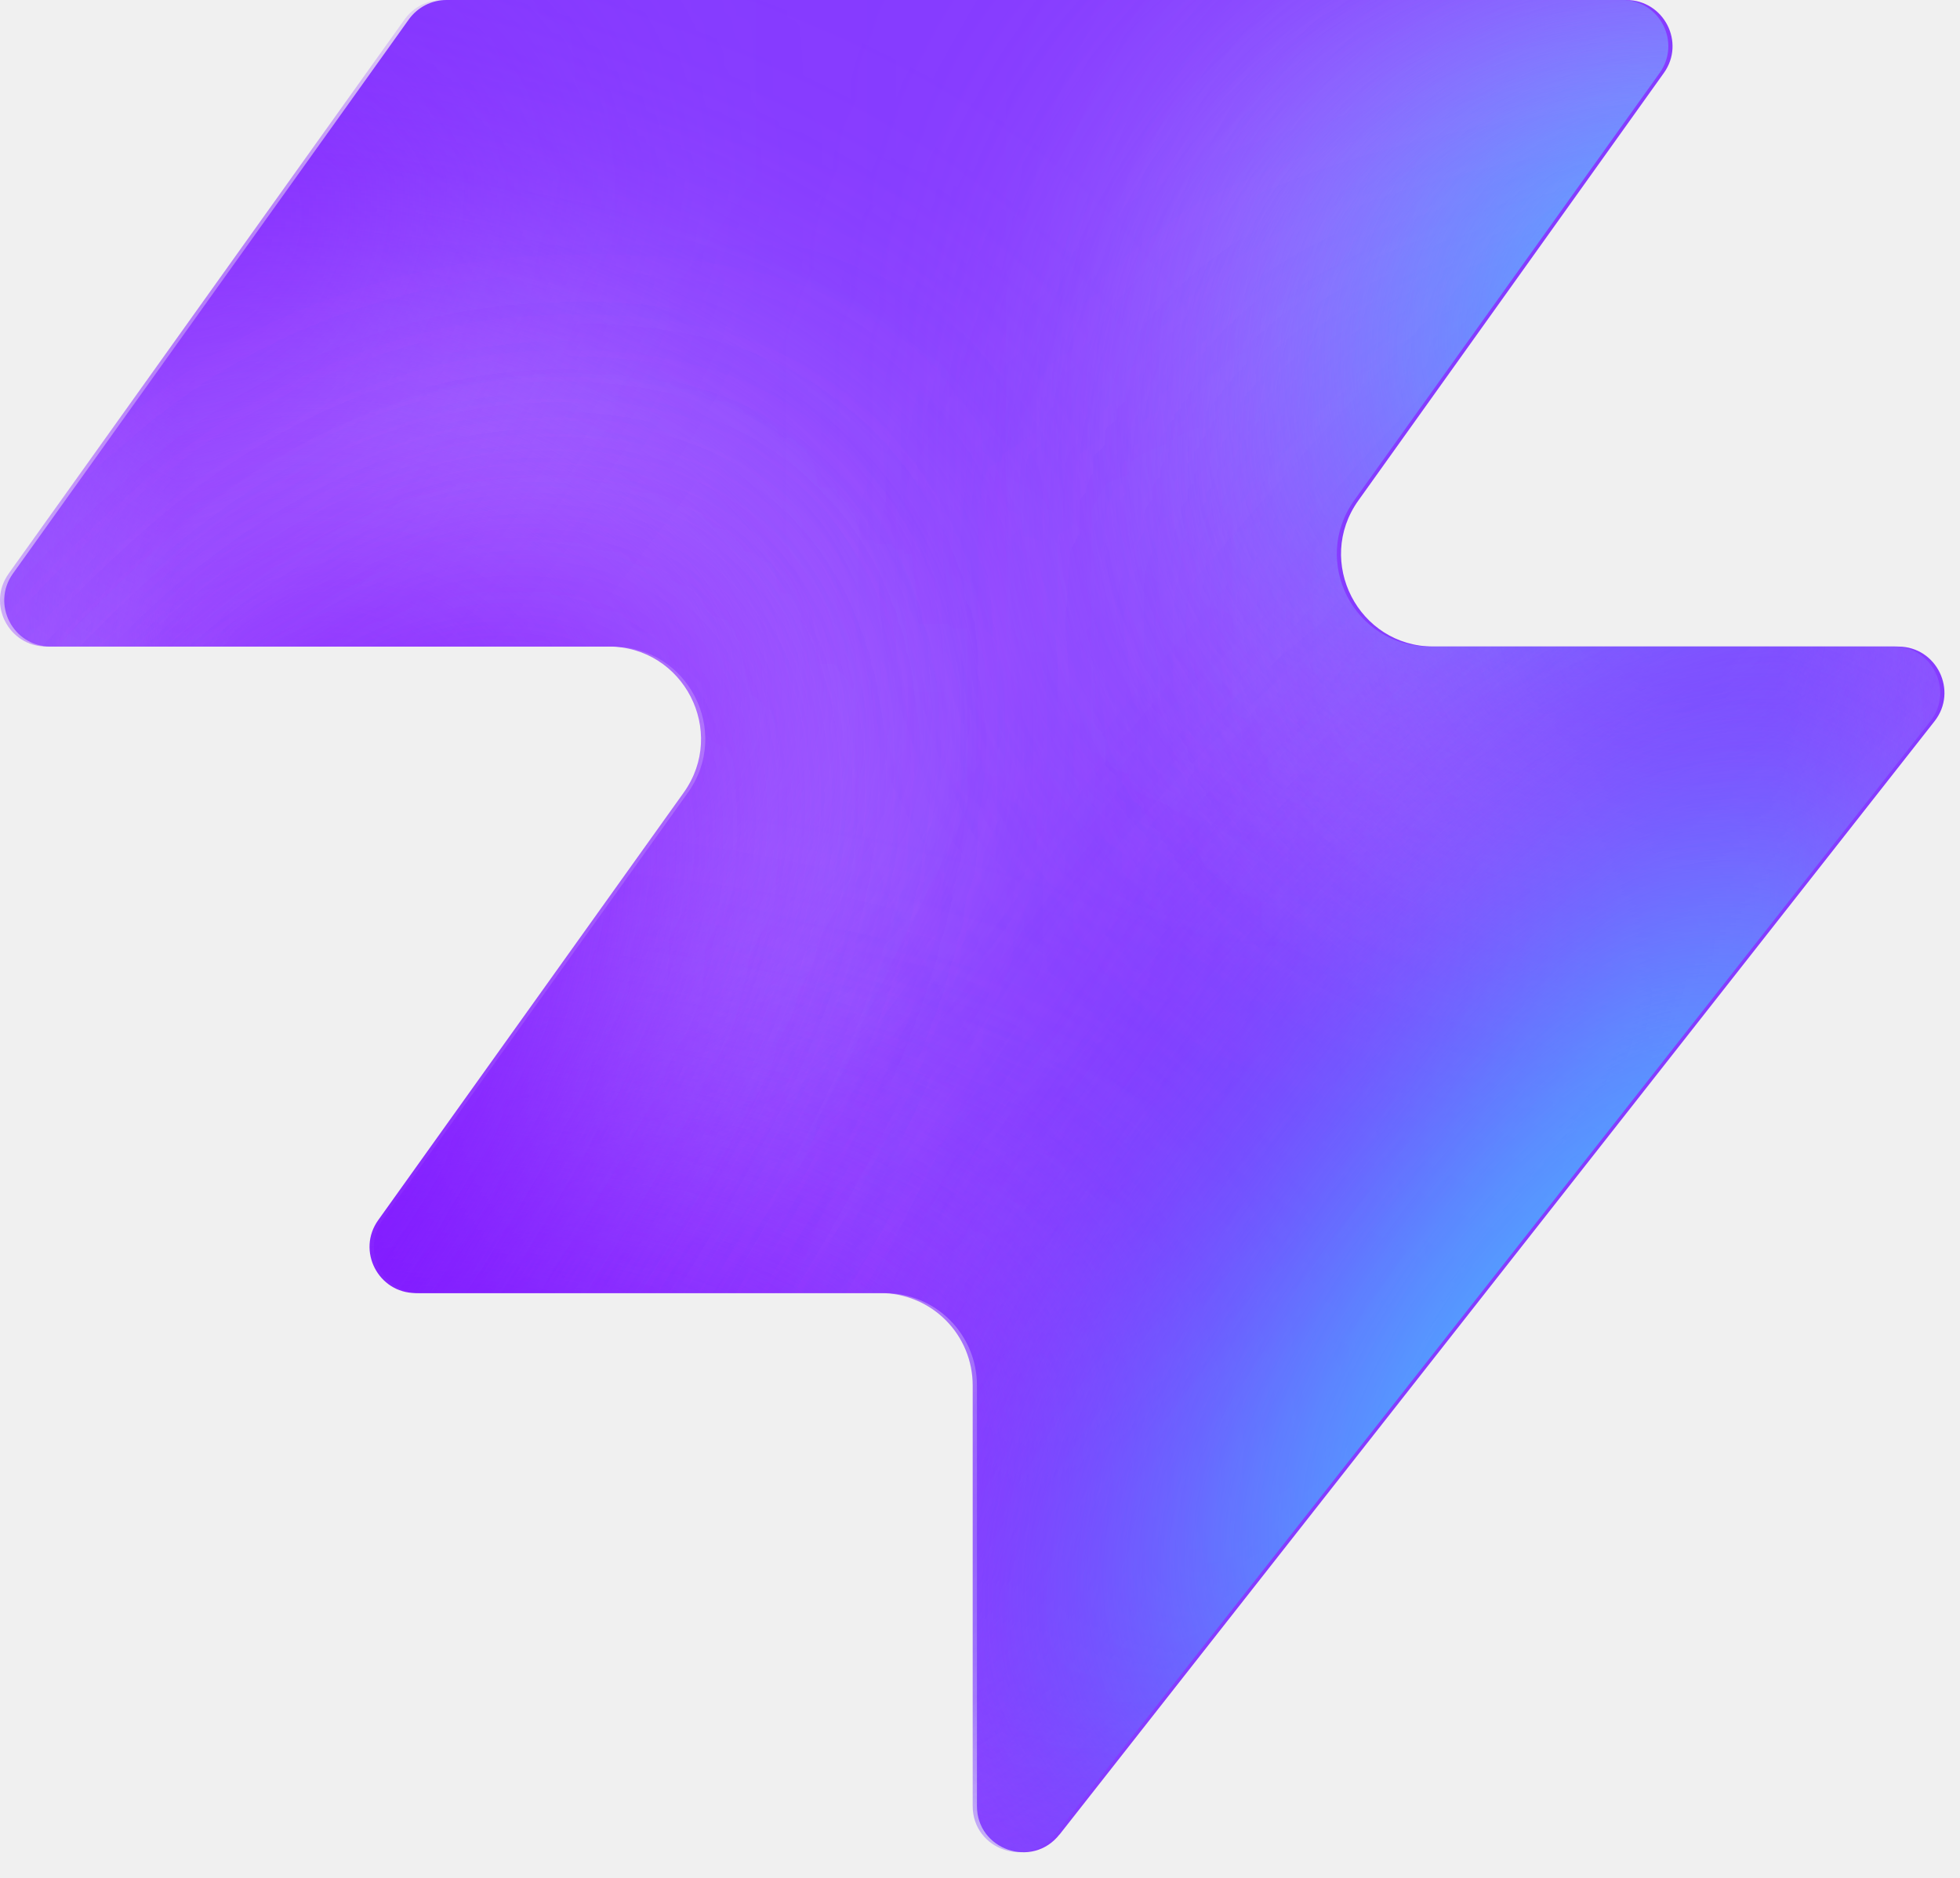
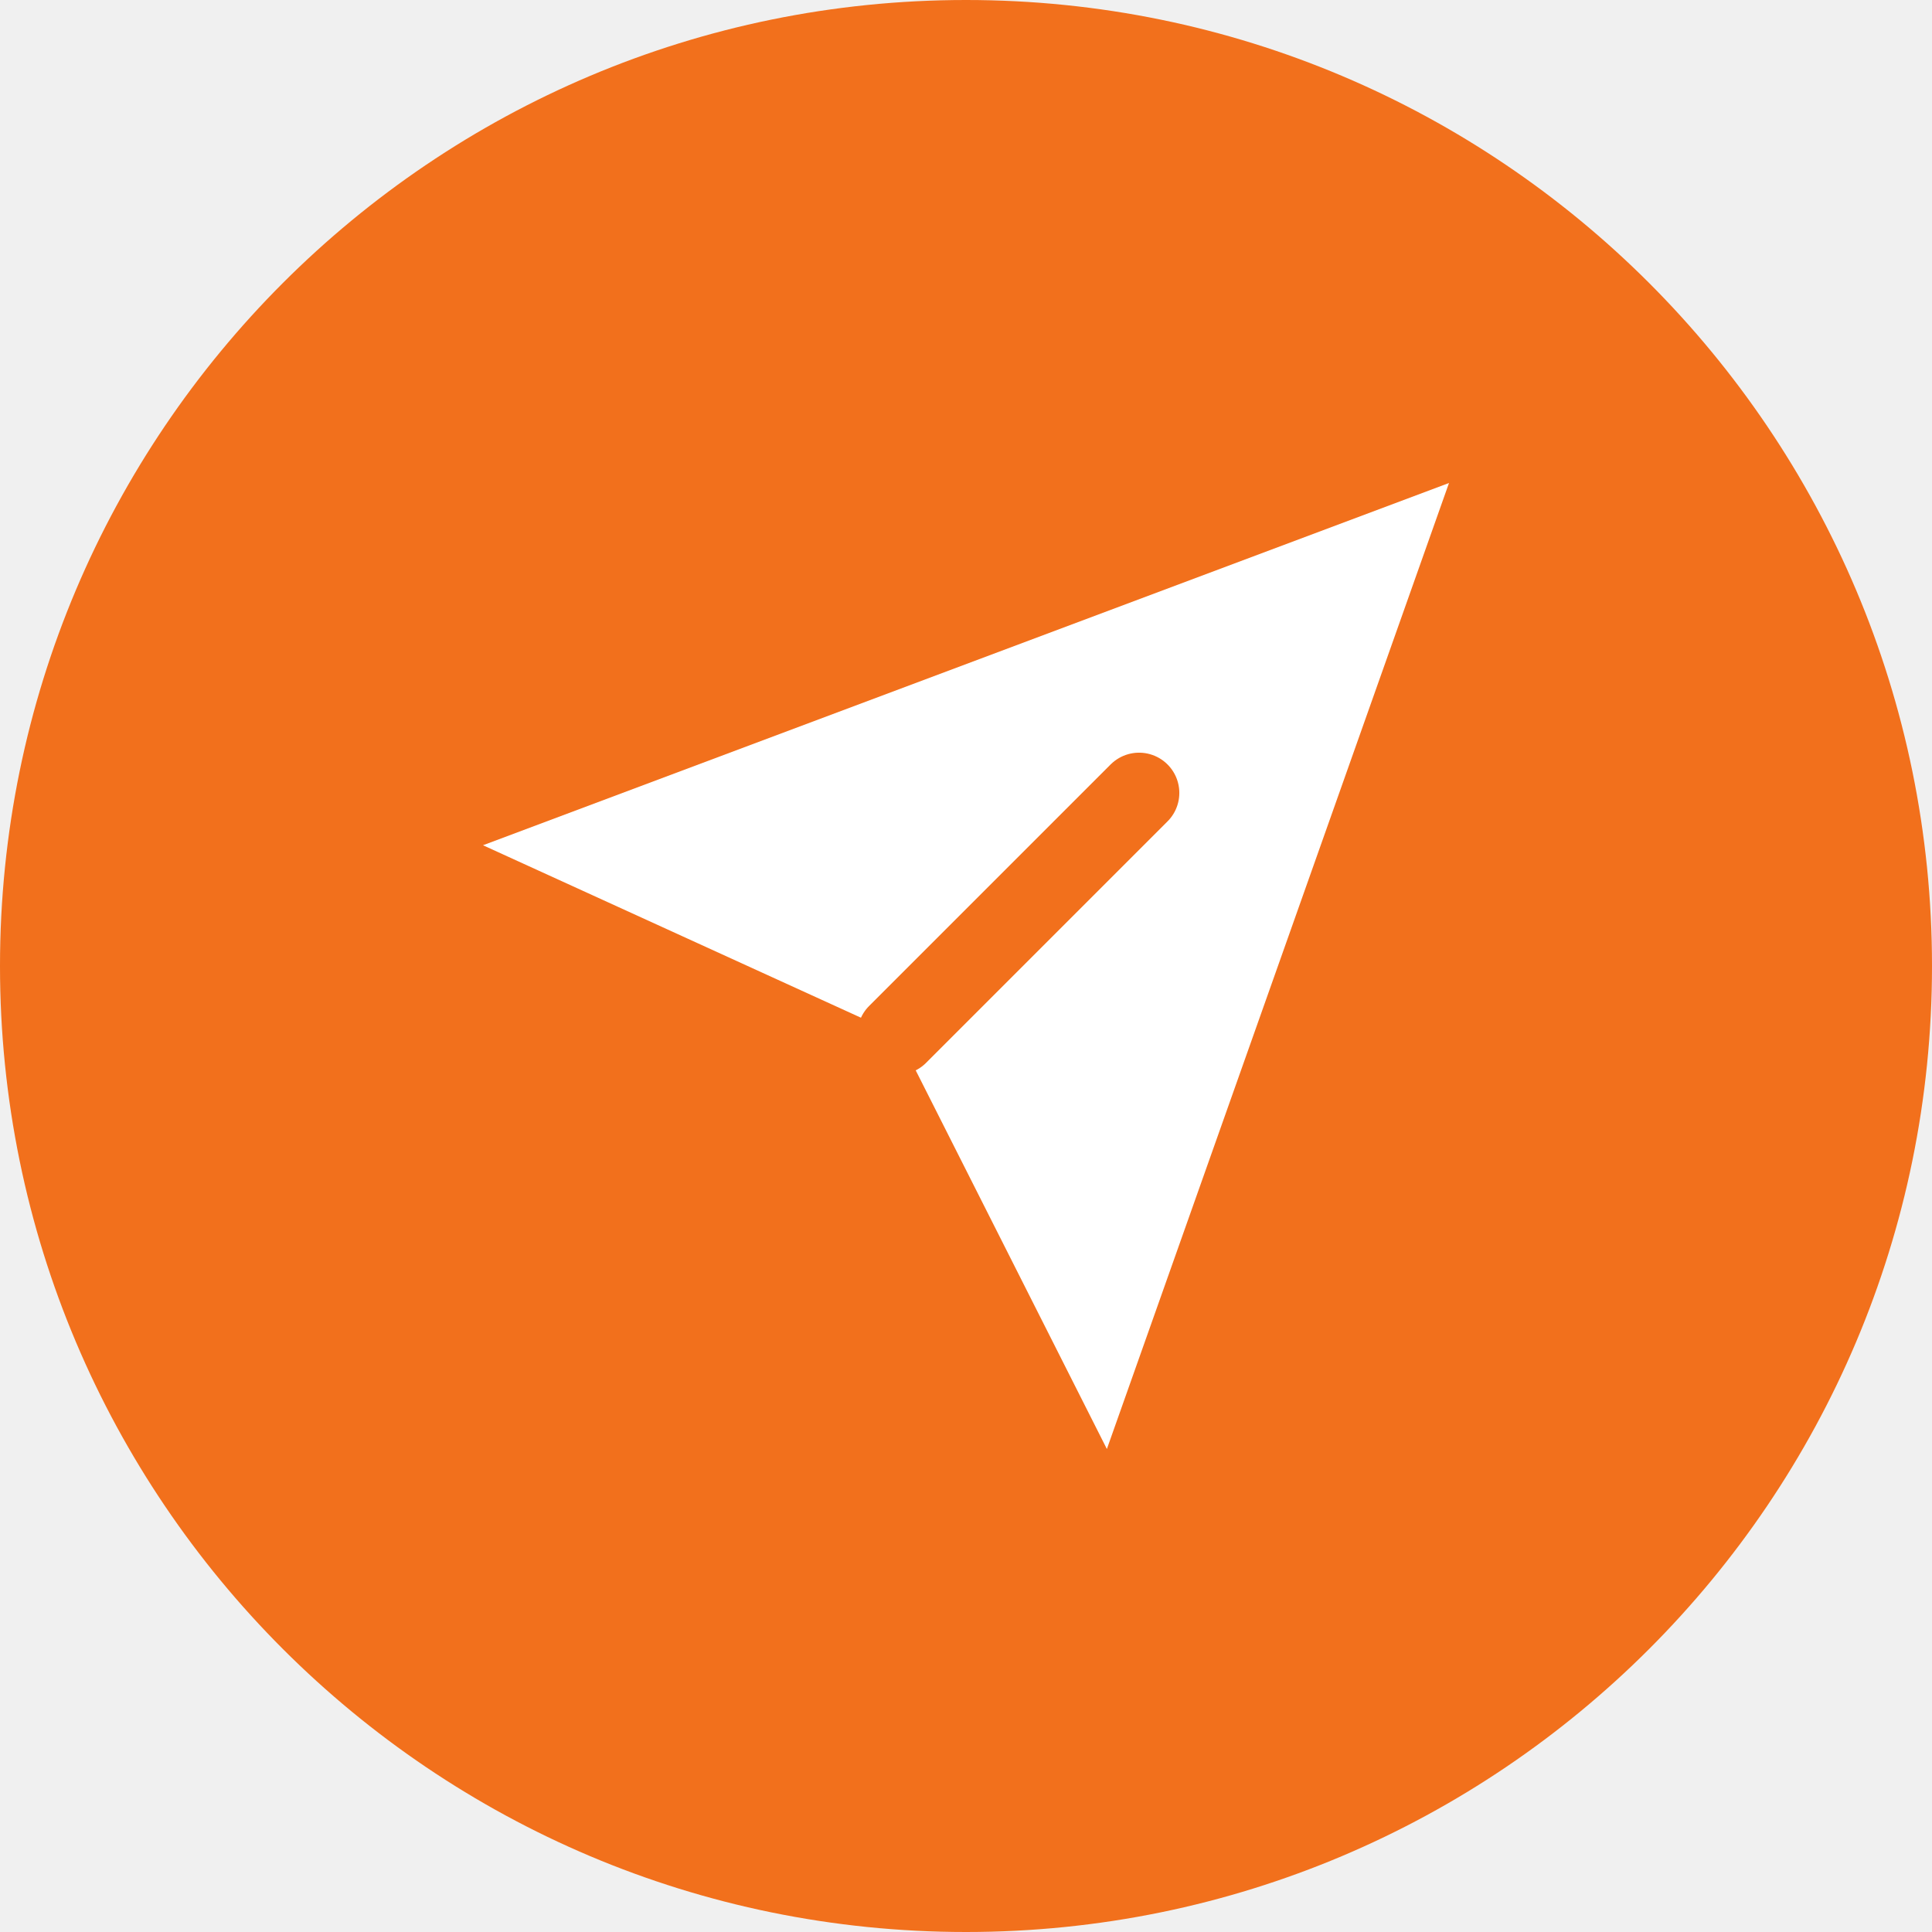
- <svg xmlns="http://www.w3.org/2000/svg" width="48" height="46" fill="none" viewBox="0 0 48 46">
-   <path fill="#863bff" d="M25.946 44.938c-.664.845-2.021.375-2.021-.698V33.937a2.26 2.26 0 0 0-2.262-2.262H10.287c-.92 0-1.456-1.04-.92-1.788l7.48-10.471c1.07-1.497 0-3.578-1.842-3.578H1.237c-.92 0-1.456-1.04-.92-1.788L10.013.474c.214-.297.556-.474.92-.474h28.894c.92 0 1.456 1.04.92 1.788l-7.48 10.471c-1.07 1.498 0 3.579 1.842 3.579h11.377c.943 0 1.473 1.088.89 1.83L25.947 44.94z" style="fill:#863bff;fill:color(display-p3 .525 .23 1);fill-opacity:1" />
-   <mask id="a" width="48" height="46" x="0" y="0" maskUnits="userSpaceOnUse" style="mask-type:alpha">
-     <path fill="#000" d="M25.842 44.938c-.664.844-2.021.375-2.021-.698V33.937a2.26 2.26 0 0 0-2.262-2.262H10.183c-.92 0-1.456-1.04-.92-1.788l7.48-10.471c1.07-1.498 0-3.579-1.842-3.579H1.133c-.92 0-1.456-1.04-.92-1.787L9.91.473c.214-.297.556-.474.92-.474h28.894c.92 0 1.456 1.04.92 1.788l-7.48 10.471c-1.07 1.498 0 3.578 1.842 3.578h11.377c.943 0 1.473 1.088.89 1.832L25.843 44.94z" style="fill:#000;fill-opacity:1" />
-   </mask>
-   <g mask="url(#a)">
-     <g filter="url(#b)">
-       <ellipse cx="5.508" cy="14.704" fill="#ede6ff" rx="5.508" ry="14.704" style="fill:#ede6ff;fill:color(display-p3 .927 .903 1);fill-opacity:1" transform="matrix(.00324 1 1 -.00324 -4.47 31.516)" />
-     </g>
-     <g filter="url(#c)">
-       <ellipse cx="10.399" cy="29.851" fill="#ede6ff" rx="10.399" ry="29.851" style="fill:#ede6ff;fill:color(display-p3 .927 .903 1);fill-opacity:1" transform="matrix(.00324 1 1 -.00324 -39.328 7.883)" />
-     </g>
-     <g filter="url(#d)">
-       <ellipse cx="5.508" cy="30.487" fill="#7e14ff" rx="5.508" ry="30.487" style="fill:#7e14ff;fill:color(display-p3 .492 .077 1);fill-opacity:1" transform="rotate(89.814 -25.913 -14.639)scale(1 -1)" />
-     </g>
-     <g filter="url(#e)">
-       <ellipse cx="5.508" cy="30.599" fill="#7e14ff" rx="5.508" ry="30.599" style="fill:#7e14ff;fill:color(display-p3 .492 .077 1);fill-opacity:1" transform="rotate(89.814 -32.644 -3.334)scale(1 -1)" />
-     </g>
-     <g filter="url(#f)">
-       <ellipse cx="5.508" cy="30.599" fill="#7e14ff" rx="5.508" ry="30.599" style="fill:#7e14ff;fill:color(display-p3 .492 .077 1);fill-opacity:1" transform="matrix(.00324 1 1 -.00324 -34.34 30.47)" />
-     </g>
-     <g filter="url(#g)">
-       <ellipse cx="14.072" cy="22.078" fill="#ede6ff" rx="14.072" ry="22.078" style="fill:#ede6ff;fill:color(display-p3 .927 .903 1);fill-opacity:1" transform="rotate(93.35 24.506 48.493)scale(-1 1)" />
-     </g>
-     <g filter="url(#h)">
-       <ellipse cx="3.47" cy="21.501" fill="#7e14ff" rx="3.47" ry="21.501" style="fill:#7e14ff;fill:color(display-p3 .492 .077 1);fill-opacity:1" transform="rotate(89.009 28.708 47.59)scale(-1 1)" />
-     </g>
-     <g filter="url(#i)">
-       <ellipse cx="3.47" cy="21.501" fill="#7e14ff" rx="3.47" ry="21.501" style="fill:#7e14ff;fill:color(display-p3 .492 .077 1);fill-opacity:1" transform="rotate(89.009 28.708 47.59)scale(-1 1)" />
-     </g>
-     <g filter="url(#j)">
-       <ellipse cx=".387" cy="8.972" fill="#7e14ff" rx="4.407" ry="29.108" style="fill:#7e14ff;fill:color(display-p3 .492 .077 1);fill-opacity:1" transform="rotate(39.51 .387 8.972)" />
-     </g>
-     <g filter="url(#k)">
-       <ellipse cx="47.523" cy="-6.092" fill="#7e14ff" rx="4.407" ry="29.108" style="fill:#7e14ff;fill:color(display-p3 .492 .077 1);fill-opacity:1" transform="rotate(37.892 47.523 -6.092)" />
-     </g>
-     <g filter="url(#l)">
-       <ellipse cx="41.412" cy="6.333" fill="#47bfff" rx="5.971" ry="9.665" style="fill:#47bfff;fill:color(display-p3 .28 .748 1);fill-opacity:1" transform="rotate(37.892 41.412 6.333)" />
-     </g>
-     <g filter="url(#m)">
-       <ellipse cx="-1.879" cy="38.332" fill="#7e14ff" rx="4.407" ry="29.108" style="fill:#7e14ff;fill:color(display-p3 .492 .077 1);fill-opacity:1" transform="rotate(37.892 -1.88 38.332)" />
-     </g>
-     <g filter="url(#n)">
-       <ellipse cx="-1.879" cy="38.332" fill="#7e14ff" rx="4.407" ry="29.108" style="fill:#7e14ff;fill:color(display-p3 .492 .077 1);fill-opacity:1" transform="rotate(37.892 -1.88 38.332)" />
-     </g>
-     <g filter="url(#o)">
-       <ellipse cx="35.651" cy="29.907" fill="#7e14ff" rx="4.407" ry="29.108" style="fill:#7e14ff;fill:color(display-p3 .492 .077 1);fill-opacity:1" transform="rotate(37.892 35.651 29.907)" />
-     </g>
-     <g filter="url(#p)">
-       <ellipse cx="38.418" cy="32.4" fill="#47bfff" rx="5.971" ry="15.297" style="fill:#47bfff;fill:color(display-p3 .28 .748 1);fill-opacity:1" transform="rotate(37.892 38.418 32.4)" />
-     </g>
-   </g>
-   <defs>
-     <filter id="b" width="60.045" height="41.654" x="-19.77" y="16.149" color-interpolation-filters="sRGB" filterUnits="userSpaceOnUse">
-       <feFlood flood-opacity="0" result="BackgroundImageFix" />
-       <feBlend in="SourceGraphic" in2="BackgroundImageFix" result="shape" />
-       <feGaussianBlur result="effect1_foregroundBlur_2002_17158" stdDeviation="7.659" />
-     </filter>
-     <filter id="c" width="90.34" height="51.437" x="-54.613" y="-7.533" color-interpolation-filters="sRGB" filterUnits="userSpaceOnUse">
-       <feFlood flood-opacity="0" result="BackgroundImageFix" />
-       <feBlend in="SourceGraphic" in2="BackgroundImageFix" result="shape" />
-       <feGaussianBlur result="effect1_foregroundBlur_2002_17158" stdDeviation="7.659" />
-     </filter>
-     <filter id="d" width="79.355" height="29.4" x="-49.64" y="2.03" color-interpolation-filters="sRGB" filterUnits="userSpaceOnUse">
-       <feFlood flood-opacity="0" result="BackgroundImageFix" />
-       <feBlend in="SourceGraphic" in2="BackgroundImageFix" result="shape" />
-       <feGaussianBlur result="effect1_foregroundBlur_2002_17158" stdDeviation="4.596" />
-     </filter>
-     <filter id="e" width="79.579" height="29.4" x="-45.045" y="20.029" color-interpolation-filters="sRGB" filterUnits="userSpaceOnUse">
-       <feFlood flood-opacity="0" result="BackgroundImageFix" />
-       <feBlend in="SourceGraphic" in2="BackgroundImageFix" result="shape" />
-       <feGaussianBlur result="effect1_foregroundBlur_2002_17158" stdDeviation="4.596" />
-     </filter>
-     <filter id="f" width="79.579" height="29.4" x="-43.513" y="21.178" color-interpolation-filters="sRGB" filterUnits="userSpaceOnUse">
-       <feFlood flood-opacity="0" result="BackgroundImageFix" />
-       <feBlend in="SourceGraphic" in2="BackgroundImageFix" result="shape" />
-       <feGaussianBlur result="effect1_foregroundBlur_2002_17158" stdDeviation="4.596" />
-     </filter>
-     <filter id="g" width="74.749" height="58.852" x="15.756" y="-17.901" color-interpolation-filters="sRGB" filterUnits="userSpaceOnUse">
-       <feFlood flood-opacity="0" result="BackgroundImageFix" />
-       <feBlend in="SourceGraphic" in2="BackgroundImageFix" result="shape" />
-       <feGaussianBlur result="effect1_foregroundBlur_2002_17158" stdDeviation="7.659" />
-     </filter>
-     <filter id="h" width="61.377" height="25.362" x="23.548" y="2.284" color-interpolation-filters="sRGB" filterUnits="userSpaceOnUse">
-       <feFlood flood-opacity="0" result="BackgroundImageFix" />
-       <feBlend in="SourceGraphic" in2="BackgroundImageFix" result="shape" />
-       <feGaussianBlur result="effect1_foregroundBlur_2002_17158" stdDeviation="4.596" />
-     </filter>
-     <filter id="i" width="61.377" height="25.362" x="23.548" y="2.284" color-interpolation-filters="sRGB" filterUnits="userSpaceOnUse">
-       <feFlood flood-opacity="0" result="BackgroundImageFix" />
-       <feBlend in="SourceGraphic" in2="BackgroundImageFix" result="shape" />
-       <feGaussianBlur result="effect1_foregroundBlur_2002_17158" stdDeviation="4.596" />
-     </filter>
-     <filter id="j" width="56.045" height="63.649" x="-27.636" y="-22.853" color-interpolation-filters="sRGB" filterUnits="userSpaceOnUse">
-       <feFlood flood-opacity="0" result="BackgroundImageFix" />
-       <feBlend in="SourceGraphic" in2="BackgroundImageFix" result="shape" />
-       <feGaussianBlur result="effect1_foregroundBlur_2002_17158" stdDeviation="4.596" />
-     </filter>
-     <filter id="k" width="54.814" height="64.646" x="20.116" y="-38.415" color-interpolation-filters="sRGB" filterUnits="userSpaceOnUse">
-       <feFlood flood-opacity="0" result="BackgroundImageFix" />
-       <feBlend in="SourceGraphic" in2="BackgroundImageFix" result="shape" />
-       <feGaussianBlur result="effect1_foregroundBlur_2002_17158" stdDeviation="4.596" />
-     </filter>
-     <filter id="l" width="33.541" height="35.313" x="24.641" y="-11.323" color-interpolation-filters="sRGB" filterUnits="userSpaceOnUse">
-       <feFlood flood-opacity="0" result="BackgroundImageFix" />
-       <feBlend in="SourceGraphic" in2="BackgroundImageFix" result="shape" />
-       <feGaussianBlur result="effect1_foregroundBlur_2002_17158" stdDeviation="4.596" />
-     </filter>
-     <filter id="m" width="54.814" height="64.646" x="-29.286" y="6.009" color-interpolation-filters="sRGB" filterUnits="userSpaceOnUse">
-       <feFlood flood-opacity="0" result="BackgroundImageFix" />
-       <feBlend in="SourceGraphic" in2="BackgroundImageFix" result="shape" />
-       <feGaussianBlur result="effect1_foregroundBlur_2002_17158" stdDeviation="4.596" />
-     </filter>
-     <filter id="n" width="54.814" height="64.646" x="-29.286" y="6.009" color-interpolation-filters="sRGB" filterUnits="userSpaceOnUse">
-       <feFlood flood-opacity="0" result="BackgroundImageFix" />
-       <feBlend in="SourceGraphic" in2="BackgroundImageFix" result="shape" />
-       <feGaussianBlur result="effect1_foregroundBlur_2002_17158" stdDeviation="4.596" />
-     </filter>
-     <filter id="o" width="54.814" height="64.646" x="8.244" y="-2.416" color-interpolation-filters="sRGB" filterUnits="userSpaceOnUse">
-       <feFlood flood-opacity="0" result="BackgroundImageFix" />
-       <feBlend in="SourceGraphic" in2="BackgroundImageFix" result="shape" />
-       <feGaussianBlur result="effect1_foregroundBlur_2002_17158" stdDeviation="4.596" />
-     </filter>
-     <filter id="p" width="39.409" height="43.623" x="18.713" y="10.588" color-interpolation-filters="sRGB" filterUnits="userSpaceOnUse">
-       <feFlood flood-opacity="0" result="BackgroundImageFix" />
-       <feBlend in="SourceGraphic" in2="BackgroundImageFix" result="shape" />
-       <feGaussianBlur result="effect1_foregroundBlur_2002_17158" stdDeviation="4.596" />
-     </filter>
-   </defs>
+ <svg xmlns="http://www.w3.org/2000/svg" viewBox="0 0 48 48" fill="none">
+   <circle cx="24" cy="24" r="24" fill="#F2701C" />
+   <path d="m36 12-8.5 24-5.2-10.3L12 21l24-9Z" fill="#fff" />
+   <path d="m22.3 25.7 6-6" stroke="#F2701C" stroke-linecap="round" stroke-width="2" />
</svg>
